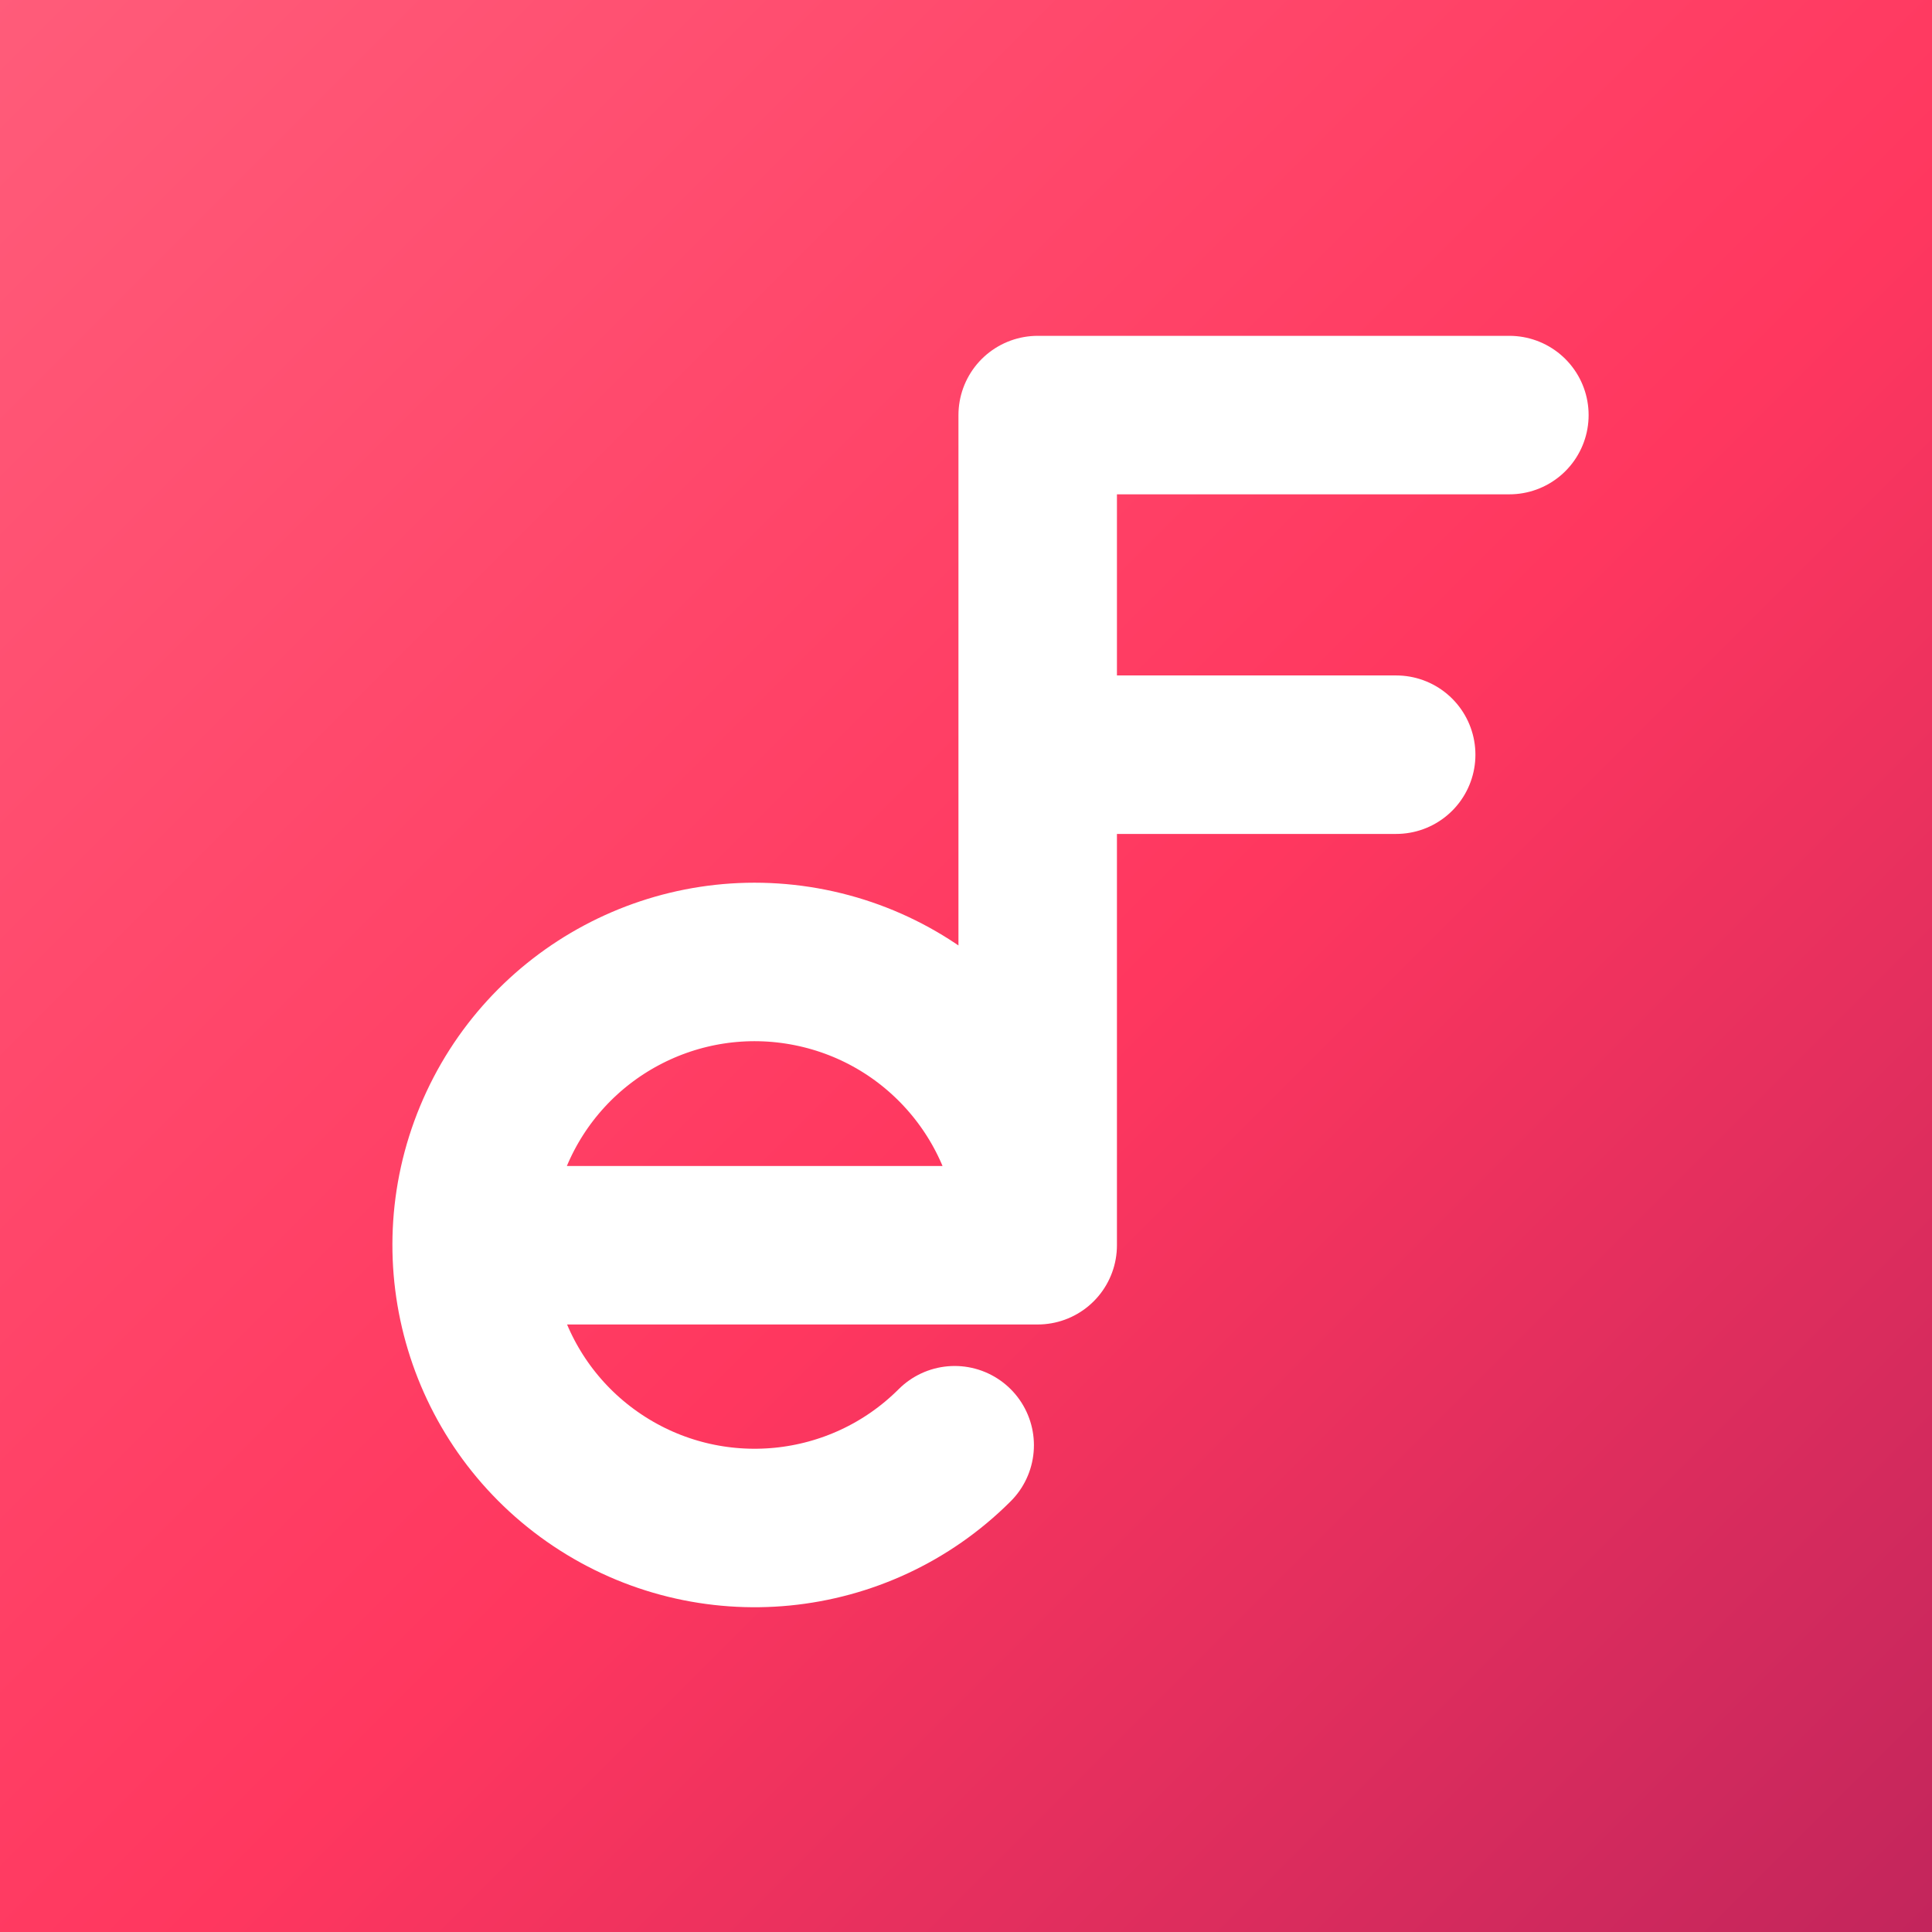
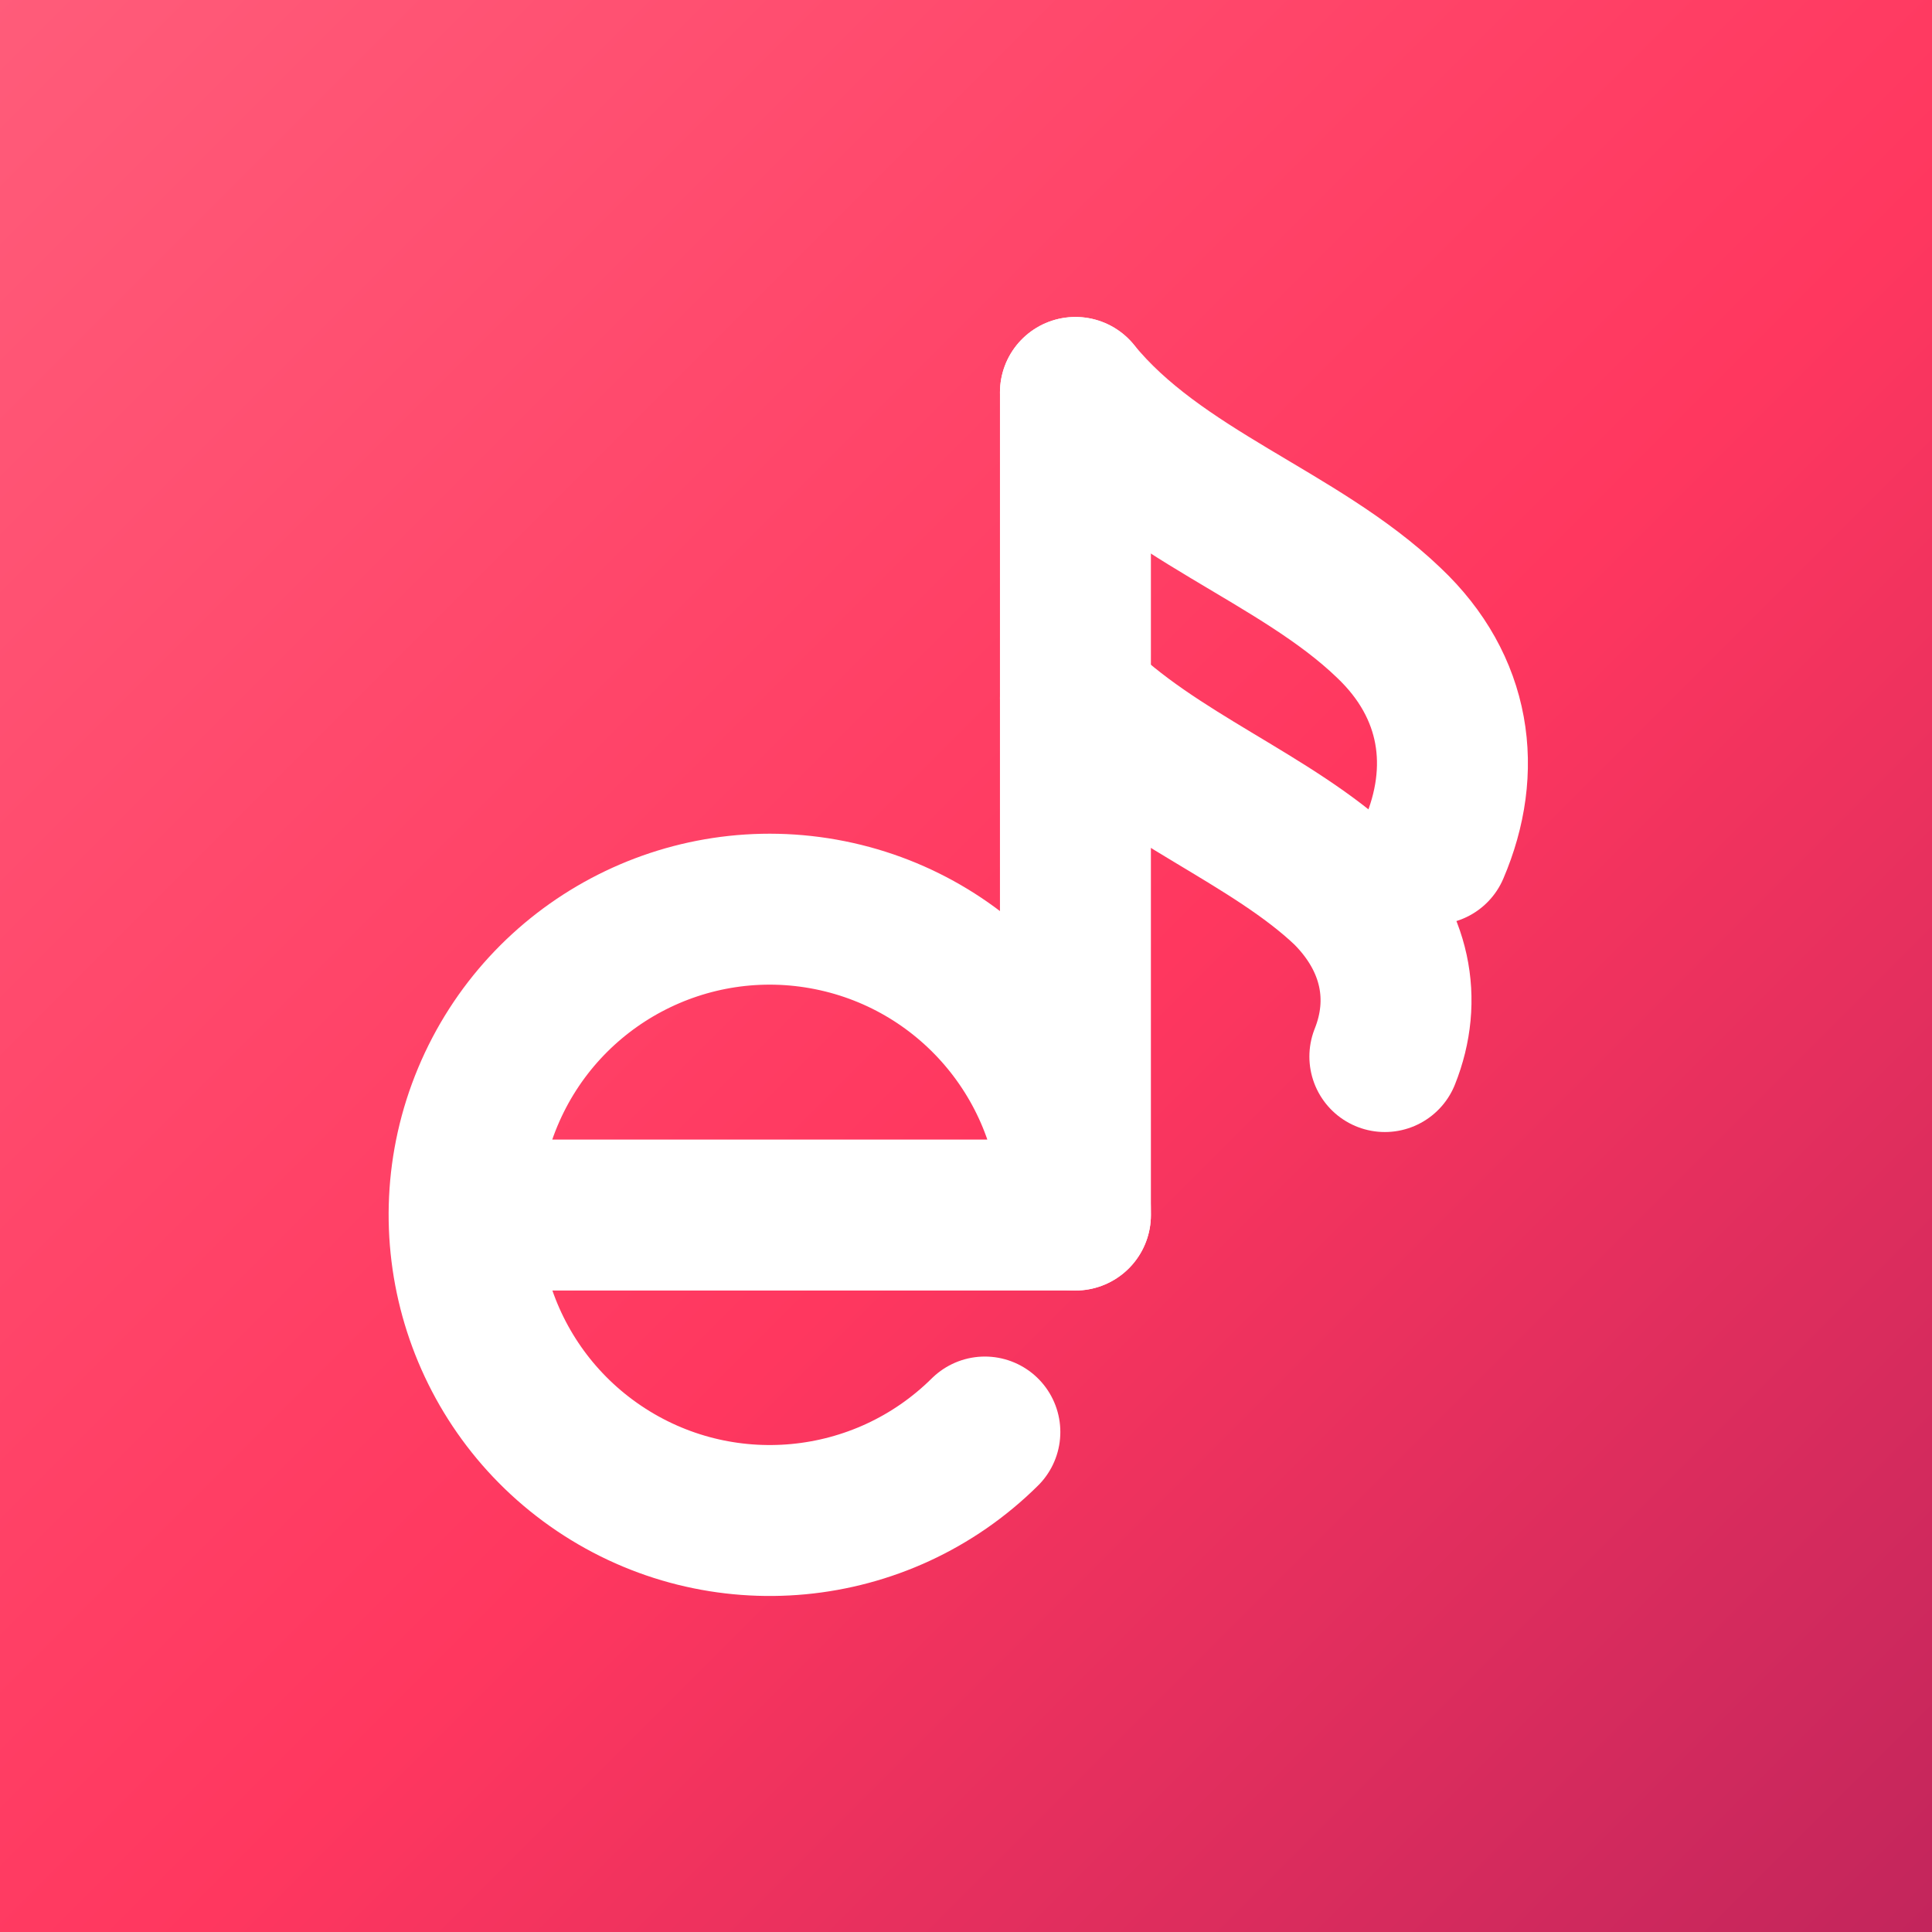
<svg xmlns="http://www.w3.org/2000/svg" viewBox="0 0 1024 1024">
  <defs>
    <linearGradient id="g" x1="0" y1="0" x2="1" y2="1">
      <stop offset="0" stop-color="#ff5c7a" />
      <stop offset=".55" stop-color="#ff375f" />
      <stop offset="1" stop-color="#c2255c" />
    </linearGradient>
  </defs>
  <rect width="1024" height="1024" fill="url(#g)" />
-   <path d="M250 660H550A150 150 0 1 0 506 766M550 660V220H800M550 400H740" fill="none" stroke="#fff" stroke-width="84" stroke-linecap="round" stroke-linejoin="round" />
+   <g transform="translate(-16 -6)" fill="none" stroke="#fff" stroke-width="80" stroke-linecap="round" stroke-linejoin="round">
+     <path d="M262 650H586A162 162 0 1 0 538 765" />
+     <path d="M586 650V214" />
+     <path d="M586 214C630 268 704 290 752 336C788 370 794 414 776 456" />
+     <path d="M586 376C628 418 690 440 730 478C756 504 762 536 750 566" />
+   </g>
</svg>
